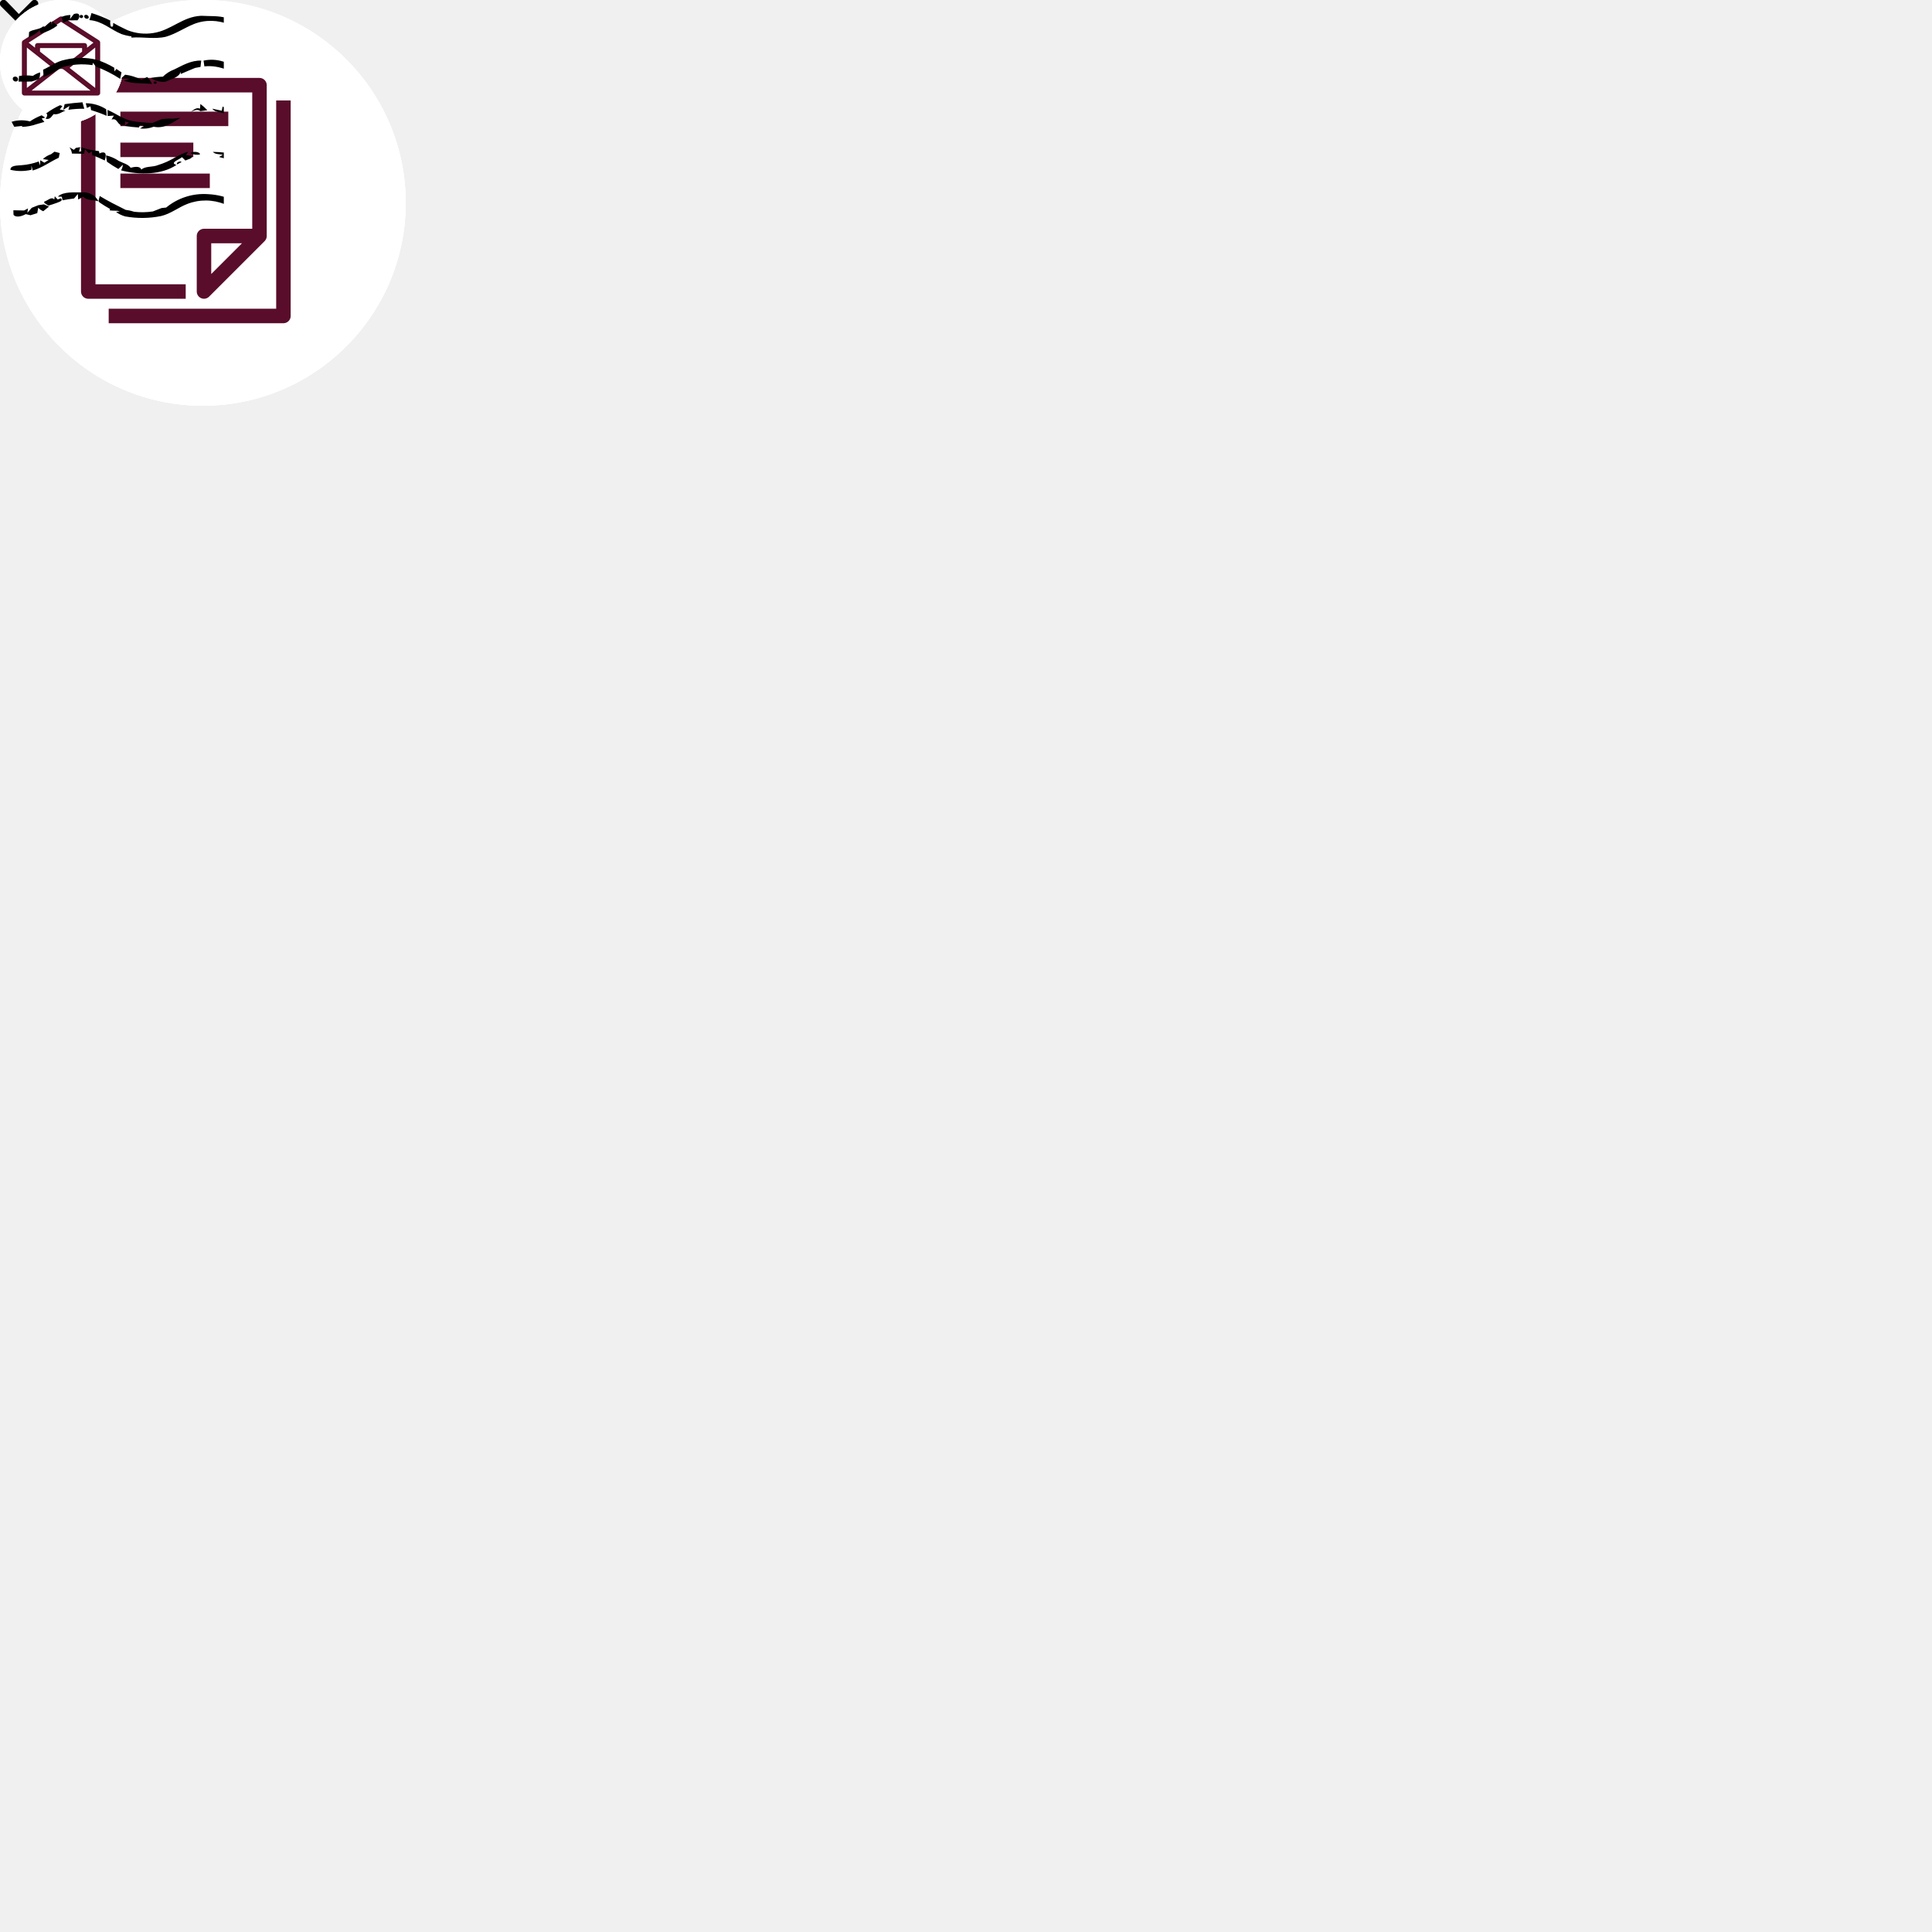
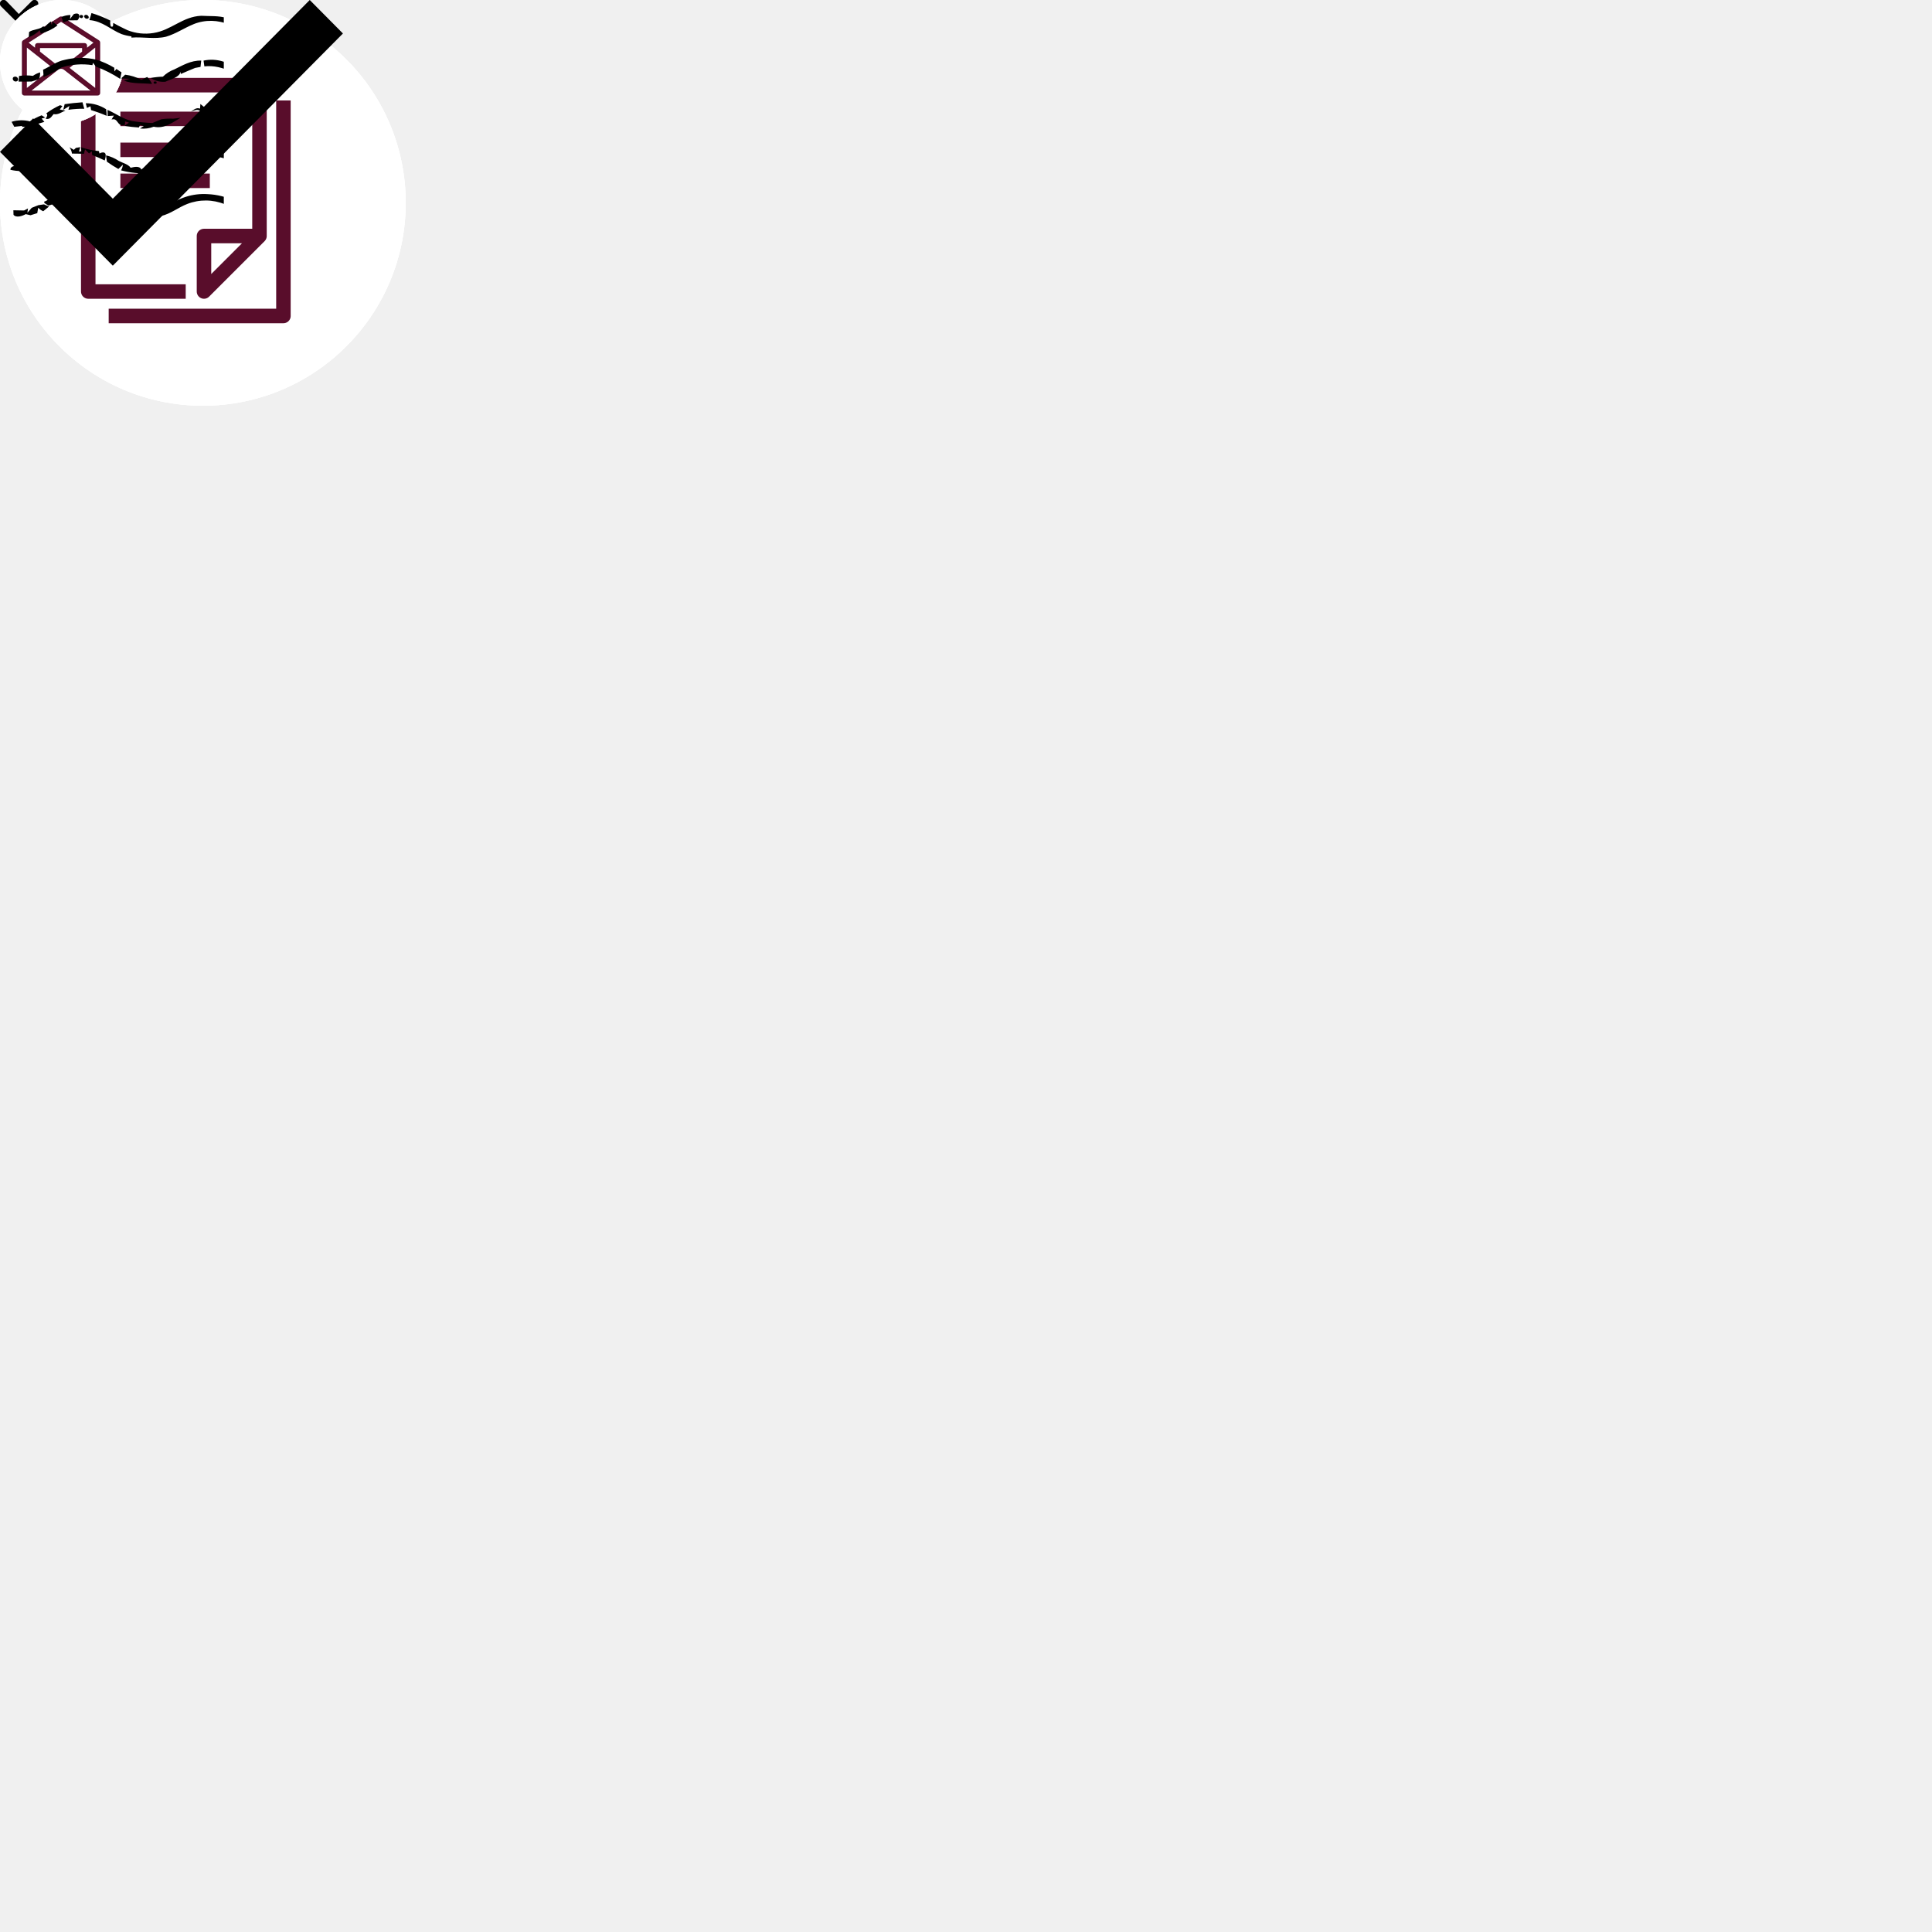
<svg xmlns="http://www.w3.org/2000/svg" id="svg-icons" version="1.1" viewBox="0 0 400 400">
  <g id="icon-arrow-down" data-viewbox="0 0 7.9 4.7">
    <path class="st0" d="M4.5,4.5l3.2-3.2c0.3-0.3,0.3-0.8,0-1.1c-0.3-0.3-0.8-0.3-1.1,0L3.9,2.9L1.3,0.2C1-0.1,0.5-0.1,0.2,0.2           c-0.3,0.3-0.3,0.8,0,1.1l3.2,3.2C3.7,4.8,4.2,4.8,4.5,4.5z" />
  </g>
  <g id="icon-want-to-know-more-hands" data-viewbox="0 0 84 84">
    <g transform="translate(-43 -2438)">
      <path d="M42,0A42,42,0,1,1,0,42,42,42,0,0,1,42,0Z" transform="translate(43 2438)" fill="#fff" />
      <g transform="translate(-596 137.633)">
        <g transform="translate(652 2312)">
          <path d="M3212.247,2378.456a1.124,1.124,0,0,1-.794-.327l-2.508-2.508c-.439-.439,1.15-2.024,1.587-1.587l1.715,1.714,3.693-3.692-13.858-13.857-3.69,3.69,8.045,7.986c.439.437-1.139,2.033-1.583,1.592l-8.843-8.779a1.126,1.126,0,0,1,0-1.59l5.28-5.28a1.125,1.125,0,0,1,1.587,0l15.444,15.444a1.121,1.121,0,0,1,0,1.587l-5.28,5.28A1.122,1.122,0,0,1,3212.247,2378.456Z" transform="translate(-3195.68 -2320.307)" fill="#590d2b" stroke="#590d2b" stroke-width="0.5" />
          <path d="M3526.228,2449.931a1.121,1.121,0,0,1-.769-1.94l1.057-.991a6.3,6.3,0,0,1,4.6-1.885,4.51,4.51,0,0,0,3.325-1.346l4.728-4.729a1.122,1.122,0,0,1,1.587,1.587l-4.752,4.752a6.612,6.612,0,0,1-4.689,1.979,4.189,4.189,0,0,0-3.231,1.255l-1.083,1.016A1.125,1.125,0,0,1,3526.228,2449.931Z" transform="translate(-3506.032 -2398.711)" fill="#590d2b" stroke="#590d2b" stroke-width="0.5" />
          <path d="M3326.736,2192.4a1.18,1.18,0,0,1-.291-.039,1.126,1.126,0,0,1-.793-1.376l1.385-5.148a12.575,12.575,0,0,1,3.243-5.7l2.274-2.207a1.122,1.122,0,0,1,1.564,1.61l-2.244,2.177a10.354,10.354,0,0,0-2.665,4.692l-1.387,5.158A1.128,1.128,0,0,1,3326.736,2192.4Z" transform="translate(-3318.089 -2152.734)" fill="#590d2b" stroke="#590d2b" stroke-width="0.5" />
          <path d="M3763.354,2316.338a1.121,1.121,0,0,1-.8-1.908l4.686-4.752a1.305,1.305,0,0,0,.221-1.56,1.122,1.122,0,0,1,1.947-1.114,3.5,3.5,0,0,1-.612,4.289l-4.645,4.711A1.114,1.114,0,0,1,3763.354,2316.338Z" transform="translate(-3729.427 -2274.096)" fill="#590d2b" stroke="#590d2b" stroke-width="0.5" />
          <path d="M3730.293,2240.609a1.121,1.121,0,0,1-.8-1.908l4.093-4.159a1.386,1.386,0,0,0,.221-1.626,1.123,1.123,0,0,1,1.951-1.112,3.649,3.649,0,0,1-.578,4.319l-4.086,4.152A1.122,1.122,0,0,1,3730.293,2240.609Z" transform="translate(-3698.281 -2203.251)" fill="#590d2b" stroke="#590d2b" stroke-width="0.5" />
          <path d="M3440.71,2165.565a1.123,1.123,0,0,1-.794-1.916,4.26,4.26,0,0,1,4.3-1,1.122,1.122,0,1,1-.668,2.142,2.06,2.06,0,0,0-2.042.449A1.123,1.123,0,0,1,3440.71,2165.565Z" transform="translate(-3425.464 -2138.436)" fill="#590d2b" stroke="#590d2b" stroke-width="0.5" />
          <path d="M3472.654,2107.047a1.121,1.121,0,0,1-.8-1.912l8.648-8.712a3.574,3.574,0,0,1,4.994.036,3.516,3.516,0,0,1,.027,4.979l-4.093,4.093a1.122,1.122,0,0,1-1.587-1.587l4.093-4.092a1.276,1.276,0,0,0,0-1.78,1.356,1.356,0,0,0-1.844-.066l-8.645,8.71A1.117,1.117,0,0,1,3472.654,2107.047Z" transform="translate(-3455.559 -2075.299)" fill="#590d2b" stroke="#590d2b" stroke-width="0.5" />
          <path d="M3675.571,2126.791a1.121,1.121,0,0,1-.793-1.915l6.071-6.071a1.2,1.2,0,0,0,.357-.879,1.214,1.214,0,0,0-.394-.874,1.193,1.193,0,0,0-1.078-.442,1.122,1.122,0,0,1-.4-2.208,3.67,3.67,0,0,1,4.12,3.485,3.425,3.425,0,0,1-1.014,2.5l-6.071,6.071A1.122,1.122,0,0,1,3675.571,2126.791Z" transform="translate(-3646.727 -2093.13)" fill="#590d2b" stroke="#590d2b" stroke-width="0.5" />
          <path d="M3809.671,2378.456a1.129,1.129,0,0,1-.793-.327l-5.28-5.28a1.122,1.122,0,0,1,0-1.587l15.445-15.444a1.125,1.125,0,0,1,1.587,0l5.28,5.28a1.126,1.126,0,0,1-.011,1.6l-2.508,2.442c-.444.428-2.01-1.176-1.565-1.61l1.692-1.648-3.681-3.682-13.857,13.857,3.69,3.69,7.986-8.045c.437-.439,2.028,1.141,1.592,1.583l-8.78,8.843a1.117,1.117,0,0,1-.793.33Z" transform="translate(-3768.089 -2320.307)" fill="#590d2b" stroke="#590d2b" stroke-width="0.5" />
          <path d="M3896.591,2162.807a1.121,1.121,0,0,1-.819-.352l-.991-1.058a6.385,6.385,0,0,1-1.885-4.6,4.4,4.4,0,0,0-1.324-3.3l-4.752-4.751a1.122,1.122,0,0,1,1.587-1.587l4.753,4.753a6.529,6.529,0,0,1,1.978,4.689,4.288,4.288,0,0,0,1.255,3.231l1.017,1.083a1.121,1.121,0,0,1-.819,1.889Z" transform="translate(-3846.493 -2123.732)" fill="#590d2b" stroke="#590d2b" stroke-width="0.5" />
          <path d="M3740.046,2556.762a1.183,1.183,0,0,1-.291-.039l-6.4-1.8a1.122,1.122,0,0,1,.71-2.128l1.189.4,5.084,1.364a1.123,1.123,0,0,1-.291,2.208Z" transform="translate(-3701.5 -2506.135)" fill="#590d2b" stroke="#590d2b" stroke-width="0.5" />
          <path d="M3821.027,2081.4a1.118,1.118,0,0,1-.8-.335l-4.093-4.158a1.123,1.123,0,0,1,1.6-1.574l4.092,4.158a1.123,1.123,0,0,1-.8,1.909Z" transform="translate(-3779.906 -2056.057)" fill="#590d2b" stroke="#590d2b" stroke-width="0.5" />
          <path d="M3819.835,1770.8a1.116,1.116,0,0,1-.793-.329L3803.6,1755.03a1.122,1.122,0,0,1,0-1.587l5.28-5.281a1.336,1.336,0,0,1,.8-.329,1.127,1.127,0,0,1,.8.34l2.442,2.508c.432.443-1.175,2.009-1.61,1.564l-1.648-1.693-3.682,3.684,13.857,13.857,3.693-3.693-8.05-8.051c-.438-.439,1.151-2.026,1.587-1.587l8.844,8.844a1.122,1.122,0,0,1,0,1.587l-5.28,5.28A1.118,1.118,0,0,1,3819.835,1770.8Z" transform="translate(-3768.089 -1747.833)" fill="#590d2b" stroke="#590d2b" stroke-width="0.5" />
          <path d="M3595.765,1877.624a1.122,1.122,0,0,1-.794-1.916l4.752-4.752a6.486,6.486,0,0,1,4.689-1.913,4.288,4.288,0,0,0,3.231-1.254l1.058-1.057a1.122,1.122,0,0,1,1.587,1.587l-1.057,1.056a6.4,6.4,0,0,1-4.621,1.912,4.374,4.374,0,0,0-3.3,1.255l-4.752,4.752A1.118,1.118,0,0,1,3595.765,1877.624Z" transform="translate(-3571.542 -1859.538)" fill="#590d2b" stroke="#590d2b" stroke-width="0.5" />
          <path d="M4001.639,2075.588a1.1,1.1,0,0,1-.354-.058,1.121,1.121,0,0,1-.709-1.419l.4-1.187,1.365-5.086a1.113,1.113,0,0,1,1.375-.792,1.125,1.125,0,0,1,.793,1.375l-1.8,6.4A1.121,1.121,0,0,1,4001.639,2075.588Z" transform="translate(-3953.917 -2048.527)" fill="#590d2b" stroke="#590d2b" stroke-width="0.5" />
          <path d="M3523.932,2027.833a1.122,1.122,0,0,1-.794-1.916l4.159-4.159a1.122,1.122,0,0,1,1.587,1.587l-4.159,4.159A1.116,1.116,0,0,1,3523.932,2027.833Z" transform="translate(-3503.867 -2005.589)" fill="#590d2b" stroke="#590d2b" stroke-width="0.5" />
          <path d="M3202.056,1770.8a1.119,1.119,0,0,1-.794-.329l-5.28-5.28a1.122,1.122,0,0,1,0-1.587l2.508-2.508c.437-.439,2.026,1.148,1.587,1.587l-1.714,1.715,3.693,3.693,13.857-13.857-3.692-3.694-8.052,8.052c-.437.439-2.026-1.148-1.587-1.587l8.846-8.845a1.124,1.124,0,0,1,.794-.329h0a1.125,1.125,0,0,1,.794.329l5.28,5.281a1.122,1.122,0,0,1,0,1.587l-15.445,15.444A1.118,1.118,0,0,1,3202.056,1770.8Z" transform="translate(-3195.654 -1747.833)" fill="#590d2b" stroke="#590d2b" stroke-width="0.5" />
          <path d="M3317.948,2085.03a1.12,1.12,0,0,1-1.121-1.122v-.4a4.2,4.2,0,0,0-1.257-3.234l-1.058-1.055a1.123,1.123,0,0,1,1.588-1.587l1.057,1.056a6.333,6.333,0,0,1,1.912,4.622v.594A1.12,1.12,0,0,1,3317.948,2085.03Z" transform="translate(-3307.321 -2058.232)" fill="#590d2b" stroke="#590d2b" stroke-width="0.5" />
          <path d="M3522.317,1881.777a1.114,1.114,0,0,1-.5-.118,3.163,3.163,0,0,0-.589-.2c-.15-.041-.3-.084-.453-.134l-5.084-1.368a1.12,1.12,0,0,1-.791-1.376,1.108,1.108,0,0,1,1.373-.791l5.555,1.506a5.42,5.42,0,0,1,.994.356,1.123,1.123,0,0,1-.5,2.126Z" transform="translate(-3496.377 -1870.226)" fill="#590d2b" stroke="#590d2b" stroke-width="0.5" />
        </g>
      </g>
    </g>
  </g>
  <g id="icon-want-to-know-more-computer" data-viewbox="0 0 84 84">
    <g transform="translate(-354 -2438)">
      <path d="M42,0A42,42,0,1,1,0,42,42,42,0,0,1,42,0Z" transform="translate(354 2438)" fill="#fff" />
      <g transform="translate(-98.22 -192.905)">
        <path d="M9416.638,2888.4H9452.2" transform="translate(-8940.63 -195.435)" fill="none" stroke="#590d2b" stroke-width="3" />
        <g transform="translate(470.939 2650.443)">
          <path d="M9395.94,2769.439v-20h45.952v23.528H9395.94v10.268h16.621v8.723" transform="translate(-9395.94 -2749.444)" fill="none" stroke="#590d2b" stroke-linejoin="round" stroke-width="3" />
          <path d="M9509.139,2840.278v5.853h-16.3v8.583" transform="translate(-9463.188 -2812.482)" fill="none" stroke="#590d2b" stroke-linejoin="round" stroke-width="3" />
          <circle cx="2.5" cy="2.5" r="2.5" transform="translate(20.28 28.461)" fill="#590d2b" />
        </g>
      </g>
    </g>
  </g>
  <g id="icon-want-to-know-more-doc" data-viewbox="0 0 84 84">
    <g transform="translate(-665 -2438)">
      <path d="M42,0A42,42,0,1,1,0,42,42,42,0,0,1,42,0Z" transform="translate(665 2438)" fill="#fff" />
      <g transform="translate(155 -183)">
        <path d="M9668.121,2706.635H9704.3v-44.614" transform="translate(-9135.619 -20.216)" fill="none" stroke="#590d2b" stroke-linejoin="round" stroke-width="3" />
        <path d="M9674.45,2693.354h-20.179v-42.722h35.452v31.232l-11.489,11.49v-11.49h11.489" transform="translate(-9126 -12)" fill="none" stroke="#590d2b" stroke-linejoin="round" stroke-width="3" />
        <path d="M9676.055,2673.482H9698.4" transform="translate(-9141.131 -27.871)" fill="none" stroke="#590d2b" stroke-width="3" />
        <path d="M9676.055,2673.482h18.515" transform="translate(-9141.131 -15.045)" fill="none" stroke="#590d2b" stroke-width="3" />
        <path d="M9676.055,2673.482h15.1" transform="translate(-9141.131 -21.458)" fill="none" stroke="#590d2b" stroke-width="3" />
      </g>
    </g>
  </g>
  <g id="icon-topic-list" data-viewbox="0 0 25.674 25.674">
    <g transform="translate(-77.219 -2962.166)">
      <path d="M12.837,0A12.837,12.837,0,1,1,0,12.837,12.837,12.837,0,0,1,12.837,0Z" transform="translate(77.219 2962.166)" fill="#fff" />
      <path d="M259.877,502.864a.273.273,0,0,0-.022-.052c0-.007-.005-.016-.01-.023s-.011-.01-.016-.016a.271.271,0,0,0-.042-.04.254.254,0,0,0-.04-.027.258.258,0,0,0-.049-.019.263.263,0,0,0-.052-.011c-.008,0-.016,0-.024,0H244.559c-.008,0-.016,0-.024,0a.3.3,0,0,0-.1.029.254.254,0,0,0-.041.028.264.264,0,0,0-.041.04c0,.006-.012.009-.016.016a.227.227,0,0,0-.01.023.262.262,0,0,0-.033.1.242.242,0,0,0-.005.027v10.391a.272.272,0,0,0,.018.087.268.268,0,0,0,.063.1v0a.277.277,0,0,0,.036.023.223.223,0,0,0,.154.054h15.062a.273.273,0,0,0,.1-.021.267.267,0,0,0,.051-.033.274.274,0,0,0,.036-.023v0a.268.268,0,0,0,.063-.1.273.273,0,0,0,.018-.087V502.943a.246.246,0,0,0-.005-.027A.266.266,0,0,0,259.877,502.864Zm-13.6.35h12.471l-6.087,4.2a1.011,1.011,0,0,1-1.142,0l-6.087-4.2Zm-1.447.246,5.348,3.688-5.348,5.513Zm.37,9.6,5.431-5.6.578.4a1.557,1.557,0,0,0,1.76,0l.578-.4,5.431,5.6Zm14.149-.4L254,507.149l5.348-3.688Z" transform="translate(-162.185 2466.82)" fill="#a1121e" stroke="#590d2b" stroke-width="0.5" />
    </g>
  </g>
  <g id="icon-topic-list-complete" data-viewbox="0 0 25.674 25.674">
    <g transform="translate(-317 -2929)">
      <path d="M12.837,0A12.837,12.837,0,1,1,0,12.837,12.837,12.837,0,0,1,12.837,0Z" transform="translate(317 2929)" fill="#fff" />
      <g transform="translate(1 -1161)">
        <path d="M14.145.175a.248.248,0,0,0-.02-.048c0-.007,0-.014-.009-.021S14.1.1,14.1.092a.246.246,0,0,0-.038-.037.229.229,0,0,0-.036-.024.233.233,0,0,0-.044-.017A.237.237,0,0,0,13.934,0c-.007,0-.014,0-.022,0H.247C.239,0,.232,0,.225,0a.245.245,0,0,0-.049.01A.242.242,0,0,0,.133.031.232.232,0,0,0,.1.056.24.24,0,0,0,.059.092C.054.1.048.1.044.107A.2.2,0,0,0,.035.128.239.239,0,0,0,.014.175.242.242,0,0,0,0,.222.22.22,0,0,0,0,.247V9.675a.247.247,0,0,0,.016.079.243.243,0,0,0,.057.094v0a.252.252,0,0,0,.032.021.244.244,0,0,0,.046.03.248.248,0,0,0,.093.019H13.912a.248.248,0,0,0,.093-.019.242.242,0,0,0,.046-.03.249.249,0,0,0,.032-.021v0a.243.243,0,0,0,.057-.094.248.248,0,0,0,.016-.079V.247a.223.223,0,0,0,0-.024A.242.242,0,0,0,14.145.175ZM1.806.493H13.121L7.6,4.3a.917.917,0,0,1-1.037,0L1.038.493ZM.493.716,5.345,4.063l-4.852,5Zm.336,8.71,4.928-5.08.524.362a1.413,1.413,0,0,0,1.6,0L8.4,4.346l4.928,5.08Zm12.837-.362-4.852-5L13.666.716Z" transform="matrix(0.966, -0.259, 0.259, 0.966, 322.756, 4098.821)" fill="#a1121e" stroke="#590d2b" stroke-width="0.5" />
        <path d="M4.33,0H0" transform="matrix(0.966, -0.259, 0.259, 0.966, 320.604, 4106.921)" fill="none" stroke="#590d2b" stroke-linecap="round" stroke-width="1" />
        <line x1="2.722" transform="matrix(0.966, -0.259, 0.259, 0.966, 322.826, 4108.204)" fill="none" stroke="#590d2b" stroke-linecap="round" stroke-width="1" />
        <path d="M6.125,0H0" transform="matrix(0.966, -0.259, 0.259, 0.966, 318.381, 4105.638)" fill="none" stroke="#590d2b" stroke-linecap="round" stroke-width="1" />
      </g>
    </g>
  </g>
  <g id="icon-save" data-viewbox="0 0 25.674 25.674">
    <g transform="translate(-77.219 -3048.166)">
      <path d="M12.837,0A12.837,12.837,0,1,1,0,12.837,12.837,12.837,0,0,1,12.837,0Z" transform="translate(77.219 3048.166)" fill="#fff" />
      <path d="M664.069,669.958a.264.264,0,0,0,.007-.033V659.454c0-.008-.005-.015-.006-.023a.287.287,0,0,0-.038-.116.238.238,0,0,0-.012-.024.259.259,0,0,0-.049-.041c-.006,0-.009-.013-.016-.017l-7.59-4.881a.263.263,0,0,0-.286,0l-7.59,4.881c-.007,0-.01.012-.016.017a.255.255,0,0,0-.049.041.226.226,0,0,0-.012.024.234.234,0,0,0-.018.035.258.258,0,0,0-.021.081c0,.008-.006.015-.006.023v10.471a28.063,28.063,0,0,1,.017.084.249.249,0,0,0,.025.05.243.243,0,0,0,.014.028s.008.006.011.01a.222.222,0,0,0,.128.078.265.265,0,0,0,.053.011c.005,0,.01,0,.015,0h15.18a.191.191,0,0,0,.132-.041.256.256,0,0,0,.065-.052s.008,0,.011-.009a.216.216,0,0,0,.014-.028.253.253,0,0,0,.025-.05A.243.243,0,0,0,664.069,669.958ZM648.9,660l5.967,4.715-5.967,4.669Zm11.934,1.475-3.691,2.916a1.764,1.764,0,0,0-1.834,0l-3.7-2.924a.253.253,0,0,0,.01-.048v-1.054h9.216Zm-5.377,3.449a1.247,1.247,0,0,1,1.539,0l6.055,4.738H649.4Zm2.129-.209L663.548,660v9.384Zm-1.359-9.827,7.137,4.589-2,1.58V660.1a.264.264,0,0,0-.264-.264H651.35a.264.264,0,0,0-.264.264v.956l-2-1.58Z" transform="translate(-566.368 2397.501)" fill="#a1121e" stroke="#590d2b" stroke-width="0.5" />
    </g>
  </g>
  <g id="icon-postmark" data-viewbox="0 0 46.336 49.5">
    <defs>
      <clipPath id="clip-path">
        <rect width="46.336" height="49.5" />
      </clipPath>
    </defs>
    <g transform="translate(319.187 -149.993)">
      <g transform="translate(-319.187 149.993)" clip-path="url(#clip-path)">
        <path d="M-226.969,198.227c1.289-.454,2.993-.767,3.549-1.845-1.312-.077-2.768.031-3.172,1.1.019-.2.054-.581.071-.776a12.222,12.222,0,0,0-2.533,1.241,11.433,11.433,0,0,1-4.65,1.012,14,14,0,0,1-6.249-1.916,7.316,7.316,0,0,0-3.13-1.617c0,.238-.009.707-.014.941.247-.008.74-.033.992-.045l.012.208c-.311-.021-.94-.055-1.251-.076.328.859,1.855.364,2.738.525-.266.111-.794.329-1.056.44,2.974,2.7,8.338,3.483,12.656,2.223C-228.275,199.224-227.232,198.948-226.969,198.227Zm-28.328.933a9.434,9.434,0,0,0,2.689-1.536c-.353.058-1.064.174-1.416.234-1.35-.531-2.62.247-3.892.528a10.977,10.977,0,0,1-5.07-.259c-1.318-.595-2.586-1.246-3.872-1.875-.446.283-.9.563-1.355.832,2.289,1.145,4.466,2.56,7.334,2.832l-.751-.965,1.033-.014c.435.19.875.366,1.315.536-.6.03-1.21.072-1.817.128,1.214.471,3.953.605,4.232-.666C-256.341,199.007-255.819,199.081-255.3,199.16Zm-54.16-.317c.465-.148.93-.29,1.394-.431.07-.375.136-.753.2-1.131a2.922,2.922,0,0,0,1.037.734c.3-.24.891-.722,1.193-.965-.261-.117-.78-.343-1.04-.459-.379.06-.768.118-1.156.17-.457.183-.913.365-1.378.546-.295.346-.587.693-.9,1.031.033-.225.095-.673.127-.9-.2.107-.6.317-.81.423-.734-.014-1.476-.027-2.218-.044.007.235.023.711.03.945.573.684,1.868.235,2.525-.147Q-309.95,198.729-309.457,198.844Zm32.448-2.333a10.454,10.454,0,0,1,7.793.07c.933.707,1.419-.366,1.959-.744a14.389,14.389,0,0,0-5.494-1.358,12.24,12.24,0,0,0-8.623,2.775c-.237.022-.708.07-.948.1-.593.23-1.2.454-1.786.7a14.394,14.394,0,0,1-3.868.076,8.84,8.84,0,0,0-1.788-.4c-1.834-.917-3.673-1.83-5.378-2.871.014.457-.544,1.082.094,1.423.652.456,1.363.865,2.07,1.27l-.106.281c.7.117,1.471.009,2.135.182l-.795.168a6.051,6.051,0,0,0,1.882.906,19.7,19.7,0,0,0,7.44-.077C-280.351,198.506-278.9,197.242-277.009,196.511Zm29.716-.316c1.371-.034,2.989.359,3.993-.562-.357-.144-1.079-.434-1.435-.581-.288.074-.862.213-1.15.285-1.226-.751-2.711-.2-4.09-.052a5.12,5.12,0,0,1,.356.588c-.407-1.054-2.558-.357-2.686.472-1.049-.394-1.731.7-2.552,1.008l1.938.2a.978.978,0,0,1,1.609-.422A10.273,10.273,0,0,1-247.294,196.195Zm-55.908-.862c-.156.061-.472.192-.629.254-.151-.166-.455-.5-.61-.667-.026.17-.072.511-.1.677-.554-.719-1.407.268-2.083.427l.024.273.845.561c.574-.176,1.14-.353,1.694-.56C-303.6,196.1-302.546,195.847-303.2,195.333Zm4.491-1.218c-1.7.029-3.932-.222-5.082.866l.813.04c.041.184.115.545.151.729.79-.153,1.587-.276,2.389-.374.263-.309.521-.615.777-.925.021.287.057.859.076,1.145.36-.2.716-.4,1.064-.6.579.806,2.134.651,3.133.964A3.416,3.416,0,0,0-298.711,194.115Zm79.454,1.773a3.946,3.946,0,0,1-.98-.6,35.63,35.63,0,0,0-4,.325l-.1.355a11.9,11.9,0,0,1,4.1.439C-219.906,196.237-219.577,196.062-219.256,195.889Zm-4.685-8c-.32-.211-.646-.417-.983-.619.422,0,.839,0,1.253.005l-.1.481a19.531,19.531,0,0,1,3.9-.494c.694.051.884-.534,1.081-.89-.348,0-1.046,0-1.393,0-.573-.667-1.824-.157-2.681-.158-3.4.326-5.384,2.757-8.619,3.37-.924.044-2.1.041-2.235.907l-1.173-.017-.033.494c.809-.045,1.615-.108,2.416-.186a7.639,7.639,0,0,0,3.155-.389C-227.251,189.949-225.838,188.619-223.942,187.889Zm-23.617-.974c3.013-.336,5.688,1.005,7.8,2.421.182-.665,1.627-1.577-.3-1.881-.065.181-.188.54-.254.72-.539-.221-.509-.573.067-.77a11.366,11.366,0,0,0-4.757-1.746c-.218.1-.658.3-.877.408a8.055,8.055,0,0,1-2.317-.274c-3.172-.048-5.437,1.792-7.877,2.989.076.112.783.66.146.5-.2-.083-.622-.247-.826-.33a39.971,39.971,0,0,1-4.369.44,8.127,8.127,0,0,0-2.329-.582c.083.163.245.48.328.638-.33-.108-.666-.222-1-.335.117-.109.351-.324.468-.431a12.208,12.208,0,0,0-2.51-1.38l-.521.532c.262-.535-.013-.97-.595-1.316-.3.052-.918.167-1.227.223-.128-.211-.39-.629-.516-.839-.887-.1-1.777-.154-2.677-.178.427.537,1.366.463,2.074.6l-.789.458q.812.219,1.611.44a21.94,21.94,0,0,0,7.565,3.325,17.652,17.652,0,0,0,5.209-.291C-253.08,189.308-250.914,187.208-247.559,186.915Zm-30.554-.108c.244.237.48.477.717.71.542-.272,1.471-.357,1.429-.968-.319-.038-.961-.111-1.281-.145.1-.181.312-.542.412-.723a14.393,14.393,0,0,0-2.588,1.142,16.063,16.063,0,0,1-3.68,1.652c-1.073.459-2.593.159-3.414.931-.253-.8-1.424-.592-2.209-.391-.5-.731-1.609-.969-2.459-1.417a7.848,7.848,0,0,0-2.633-1.148,13.269,13.269,0,0,0,.189,1.32,24.4,24.4,0,0,0,2.36,1.5c.31-.3.625-.592.934-.883a2.757,2.757,0,0,1-.378,1.167c3.756,1,8.415.951,11.477-1.123C-280.812,187.96-278.52,187.3-278.113,186.807Zm-31.151,1.754c.084.34.17.684.249,1.028,2.058-.594,3.562-1.807,5.407-2.645.045-.243.145-.732.191-.978-.271-.068-.812-.2-1.083-.275-.18.135-.542.4-.721.532a4.362,4.362,0,0,0-1.67.995c.293.048.889.141,1.187.191-.223.137-.668.418-.892.559-.274-.172-.555-.34-.844-.507-.012.271-.033.812-.043,1.083-.071-.207-.21-.619-.28-.827a12.879,12.879,0,0,1-3.525.767c-.894.082-2.365.023-2.333.955a9.3,9.3,0,0,0,4.363-.011C-309.261,189.208-309.264,188.775-309.264,188.56Zm72.246.676c-.458.206-.911.417-1.363.629.491.214.987.408,1.5.588a1.293,1.293,0,0,1,1.4.136,5.2,5.2,0,0,0,1.88-.931A6.811,6.811,0,0,1-237.018,189.237Zm-2.206-.013c.064.095.192.282.255.377a.578.578,0,1,0,.493-.99A1.081,1.081,0,0,0-239.224,189.224Zm-39.865-.908.9-.475C-278.493,187.47-279.443,188-279.089,188.315Zm-16.083-2.24c-.032-.13-.1-.385-.128-.51a16.5,16.5,0,0,1-3.69-.788c.025.211.073.634.1.847l-.533.06c.063-.234.192-.706.255-.938l-.9.157-.421.4c-.3-.171-.607-.347-.91-.523a2.634,2.634,0,0,1,.519,1.3c.833.012,1.665.014,2.49.046.058-.228.169-.679.223-.907.207.205.615.616.82.822.148-.107.438-.318.586-.424.016.192.053.576.07.765.893.341,1.758.72,2.6,1.126.165-.578.642-2.086-.894-1.558Zm18.873-.041a3.128,3.128,0,0,0,1.906.237C-274.264,185.657-276.115,185.521-276.3,186.035Zm22.807-6.023a17.6,17.6,0,0,1,5.26-2.278,10.483,10.483,0,0,1,7.429,1.609c.492.2,1.2.931,1.758.536l.162-.133a2.155,2.155,0,0,0,1.973-.062c-1.51-.458-2.524-1.431-3.944-1.995l-.38.138c-.211-.632-1.137-.81-1.775-1.143-.339-.03-1.009-.092-1.342-.122a4.556,4.556,0,0,1-.6.612c.015-.209.046-.626.06-.836a39.165,39.165,0,0,0-4.6.368c-.438.28-.641.849-1.176.992-.1-.181-.3-.541-.4-.72-.282.157-.852.473-1.136.633.091.107.27.326.361.432l-1.069-.169c-.525.333-1.053.666-1.57,1.009.1.095.314.283.418.379-2.043.105-3.916.972-6.019.692-.974.05-2.052-.384-2.926-.236-.64-.848-2.116-1.071-2.946-1.81-.582.079-1.172.156-1.759.237-.222-.272-.444-.545-.671-.819l.632-.139c-.641-.279-1.289-.559-1.939-.838-.053.285-.108.573-.167.859-.653-.147-1.3-.291-1.964-.42.454.652,1.447.715,2.285.92a13.349,13.349,0,0,1,3.286,1.546c1.34.61,2.427,1.673,4.141,1.686l.788.319c.01-.227.025-.684.029-.912.588.5,1.5.314,2.273.322l-.187.319-1.572-.265-.085.482a11.091,11.091,0,0,1,2.351.156A12.371,12.371,0,0,0-253.492,180.012Zm23.1.8c.072.178.212.531.283.706a10.307,10.307,0,0,0,3.579-1.64c.937-.391,1.821-.844,2.706-1.294a6.234,6.234,0,0,0,2.559-.992,23.25,23.25,0,0,0-2.492.4c-.018-.223-.056-.667-.077-.889a11.227,11.227,0,0,0-3.922,2.033c-.735.253-1.462.509-2.2.761q.9.222,1.81.413c-.124.069-.374.2-.5.267-1.585-.839-3.7-.069-5.448.119a5.908,5.908,0,0,0,.57.451c-.342.035-1.508.242-.723.491.935.017,1.867,0,2.8-.014C-231.077,181.4-230.867,180.864-230.393,180.817Zm-48.021-2.131c-.5.058-1.01.121-1.516.181a11.341,11.341,0,0,0-2.442.115c-.608.268-1.229.519-1.85.768a33.563,33.563,0,0,1-4.239-.408c-1.941-.435-3.339-1.571-5.058-2.3.007.314.022.945.027,1.264l1.308-.084a7.106,7.106,0,0,0-.494.819c1.447-.449,1.049,1.59,2.749,1.113.015-.182.045-.548.062-.728l.79.259c-.313.214-.617.431-.917.659a24.332,24.332,0,0,0,2.98.341c.056-.134.171-.4.233-.536l.759.245c-.254.163-.509.33-.764.5a5.99,5.99,0,0,0,2.83-.37C-281.693,181.017-280.026,179.579-278.414,178.685Zm-28.182.838-.563-.69.743-.2c-.242-.158-.489-.315-.745-.474a12.086,12.086,0,0,0-2.416,1.261,6.891,6.891,0,0,0-3.8.089c.19.344.376.688.555,1.027.578-.052,1.146-.111,1.711-.184l-.195.2a9.5,9.5,0,0,0,3.1-.557C-307.671,179.833-307.132,179.679-306.6,179.524Zm70.125.624q-1.064.164-2.134.3l1.114.646c1,.146,2.59.32,2.761-.7C-235.162,180.337-236.033,180.212-236.471,180.148Zm-65.774-2.969c-.289-.055-.866-.16-1.154-.212.177-.246.353-.488.535-.726l-.474-.173a15.881,15.881,0,0,0-2.86,1.688c.422.361.057.765-.127,1.125.97.222,1.215-.522,1.644-.966C-303.729,178.1-303,177.474-302.245,177.179Zm8.443-.277a7.806,7.806,0,0,0-4.215-1.24c.059.241.177.727.237.971.182-.086.551-.253.732-.337.032.2.1.591.127.791a28.489,28.489,0,0,1,3.221,1.179A9.6,9.6,0,0,0-293.8,176.9Zm20.953.2a10.831,10.831,0,0,0-1.443-1.284c-.015.241-.048.72-.067.96-.849-.3-1.342.3-1.908.632.668-.22,1.373-.617,1.988-.11C-273.8,177.238-273.322,177.171-272.849,177.1Zm51.638-.379c.087.445.182.893.264,1.335.577-.069,1.149-.141,1.723-.216C-219.427,177.121-220.273,176.815-221.211,176.726Zm-77.488-1.256c-1.236.084-2.47.214-3.69.386-.077.3-.228.882-.3,1.176.321-.2.967-.6,1.288-.8-.052.2-.154.592-.207.79a20.42,20.42,0,0,1,3.278-.216C-298.457,176.36-298.578,175.915-298.7,175.469Zm40.511-4.024.764-.236c.058.152.183.459.245.611a7.784,7.784,0,0,0,3.152-.768c-.849-.06-1.7-.1-2.546-.135a.829.829,0,0,0-.954-.171c-1.771.591-3.582-.18-5.279-.559-2.292-1.013-4.2-2.509-6.78-3.154a7.862,7.862,0,0,0-4.048-.194c.065.4.122.8.17,1.192,4.027-.427,7.049,2.011,10.172,3.469,1.339.248,2.711.4,4.059.611.582-.039,1.159-.081,1.735-.123C-257.722,171.809-257.954,171.625-258.188,171.446Zm28.209.422,1.278.225c.014-.237.05-.716.07-.958.738,0,1.686.247,2.229-.26a7.512,7.512,0,0,1,2.8-1.743c-.228-.617-1.239-.426-1.886-.584-.363.341-.725.687-1.1,1.03-.024.2-.063.593-.086.792-.053-.152-.16-.452-.218-.6a7.779,7.779,0,0,0-2.453.813c-.424.123-.853.242-1.284.361-2.214.595-4.422-.147-6.64-.308l.066.541c-.122-.069-.368-.211-.491-.284,1.033-.546-.379-.862-.859-1.246-.347.185-.7.37-1.059.554.477,1.106,2.116,1.486,3.441,1.873.686.553,1.09-.1,1.586-.319.094.137.28.4.374.536a34.192,34.192,0,0,0,3.673,0C-230.4,172.187-230.117,171.975-229.979,171.868Zm-53.388-.636c-.836-.361-.807.695.01.308Zm-3.145-.419a9.6,9.6,0,0,0-3.354-1.057l-.846.782q.918.032,1.827.067c-.425.126-.849.254-1.278.374,1.82.708,3.9.494,5.864.689a5.33,5.33,0,0,0-1.009-1.435C-285.707,170.426-286.107,170.623-286.512,170.813Zm-21.167-.186a3.607,3.607,0,0,0,.207-1.346,4.78,4.78,0,0,0-1.493.72,9.419,9.419,0,0,0-2.869.023c-.026.291-.074.876-.1,1.168.895,0,1.788,0,2.676-.012C-308.728,171-308.176,170.849-307.679,170.627Zm-5.263-.4c-.5.317.021,1.209.7.866C-311.719,170.772-312.235,169.858-312.942,170.227Zm34.553-1.114.034.5c.984-.427,1.97-.856,2.978-1.259l1.112-.206q.067-.66.148-1.312c-2.159-.061-3.868,1.011-5.57,1.826a6.657,6.657,0,0,0-2.369,1.505,13.868,13.868,0,0,0-2.509.279,4.622,4.622,0,0,0,3.032.767C-280.344,170.641-278.6,170.294-278.389,169.113Zm-12.232.163c-.264-.174-.791-.529-1.057-.707-.1.128-.311.382-.415.509-.009-.192-.022-.576-.032-.768a17.543,17.543,0,0,0-3.712-1.665,14.066,14.066,0,0,0-6.5.025c-1.765.348-3.007,1.376-4.521,2.053.046.513.088,1.021.1,1.529a24.574,24.574,0,0,0,3.7-1.99,14.453,14.453,0,0,1,6.42-.487c.026-.118.075-.363.1-.481.218.257.418.521.621.781a26.252,26.252,0,0,1,5.02,2.547C-290.794,170.177-290.714,169.724-290.62,169.276Zm36.478.7a18.218,18.218,0,0,1,1.731-.753c-.352-.005-.7-.01-1.059-.018a4.729,4.729,0,0,1-3.2,1.188c1.285.646,3.475.805,4.37-.311C-252.758,170.055-253.679,170-254.142,169.974Zm13.264-.538c-.51.445.64.864,1.048.5C-239.434,169.5-240.457,169.107-240.878,169.436Zm-1-1.723c-.9-.111-1.782-.274-2.662-.452-.054.3-.161.9-.211,1.2-.766-.291-.316-.76.035-1.151-.417-.02-1.251-.063-1.668-.086a3.222,3.222,0,0,0,.4,1.26c1.329.093,2.661-.131,4-.052.254.043.765.127,1.02.166C-241.264,168.3-241.569,168.008-241.875,167.713Zm-7.283-.47c.129.123.4.372.529.5-.284.293-.571.59-.846.89,1.3.038,3.169-.089,3.046-1.364C-247.34,167.253-248.249,167.249-249.159,167.243Zm-.3.239a10.6,10.6,0,0,0-2.668.943,20.928,20.928,0,0,1,2.256.12C-249.771,168.279-249.567,167.748-249.462,167.482Zm20.48-6.416c-.3.41-.617.807-.951,1.2-.155-.144-.459-.428-.611-.572-.086.138-.251.412-.333.552a6.777,6.777,0,0,0-2.685-.337,12.638,12.638,0,0,1-4.611-1.506,13.5,13.5,0,0,0-5.547-2.395c-2.637-.208-5.6-.273-7.8.99-1.863.768-3.38,2.15-5.65,2.255a2.568,2.568,0,0,1,.449.949c-.374-.17-.725-.362-1.085-.553-.931-.027-1.866-.065-2.8-.037-.94.254-.515,1.686.438.958a.6.6,0,0,1,.944.039l.271.248a12.608,12.608,0,0,0,7.211-2.137,11.639,11.639,0,0,1,8.535-1.227,26.6,26.6,0,0,1,4.4,2.165,8.186,8.186,0,0,0,4.96,1.336,4.893,4.893,0,0,1,2.173-.684q-.663.46-1.287.945c1.507-.183,3.024-.294,4.537-.439A5.668,5.668,0,0,1-228.983,161.066Zm-46.706-1.781a9.582,9.582,0,0,1,7.446.148c.542.305,1.089.6,1.627.9-.263-.77,1.121-.807.86.015.6.131,1.217.248,1.819.361.077.129.23.392.3.524-.636-.17-1.274-.337-1.926-.491a8.917,8.917,0,0,0,3.9,1.706c.061-.132.186-.393.251-.521l-1.428-.217c.257-.111.777-.34,1.038-.451a18.29,18.29,0,0,1-3.717-1.748,14.053,14.053,0,0,0-3.309-1.475c-1.662-.538-3.521-.365-5.288-.478-3.9.169-6.177,2.994-9.891,3.564a10.124,10.124,0,0,1-5.357-.573c-.219-.106-.661-.317-.878-.423-.717-.335-1.4-.7-2.076-1.088-.107.252.139,1.008-.514.722a2.721,2.721,0,0,1-.111-1.216,25.7,25.7,0,0,0-3.893-1.555c-.138.488-.276.977-.442,1.46,2.743.213,4.394,1.985,6.665,2.9a10.157,10.157,0,0,0,2.05.471l-.006.256c2.4-.191,4.839.385,7.168-.189C-279.3,161.255-277.657,160.079-275.688,159.285Zm-31.638,1.944a9.861,9.861,0,0,0,3.448-1.663q-.542-.434-1.1-.864l.013.6-.243.027.005-.613a4.933,4.933,0,0,0-1.262,1.161c-.1-.03-.288-.094-.383-.125-.731.678-2.1.578-2.908,1.164-.016.273-.05.819-.066,1.092a6.885,6.885,0,0,0,2.257-1.452C-307.5,160.723-307.388,161.062-307.326,161.23Zm82.7-.975c.356-.564,1.568.37,1.685-.45a9.366,9.366,0,0,0-.454-1.129c-1.965.459-3.442,1.554-5.193,2.3a13.1,13.1,0,0,1,.68,1.379A6.951,6.951,0,0,0-224.627,160.255Zm-75.117-1.769c.538-.491.726-1.777-.739-1.287-.293.333-.539.689-.8,1.04.022-.211.063-.629.085-.838a4.511,4.511,0,0,0-1.864.411c.123.381.254.762.4,1.138.281-.112.838-.335,1.123-.445C-300.937,158.495-300.338,158.49-299.744,158.486Zm81.368.329c-.981-.749-2.462-.127-3.693-.486a8.1,8.1,0,0,1-.63,1.563c.891.071,1.39-.212,1.506-.847a14.063,14.063,0,0,0,1.831.608C-219.037,159.373-218.7,159.093-218.377,158.814Zm-79.8-1.425c-.49.314.165,1.067.709.673C-297.228,157.763-297.7,157.19-298.181,157.389Zm-.891-.036c-.408.389-.318.626.26.7Q-298.185,157.477-299.072,157.353Z" transform="translate(315.776 -154.282)" />
      </g>
    </g>
  </g>
+   <g id="icon-plus" data-viewbox="0 0 320 320">
+     <line class="vertical-line" x1="160" y1="16" x2="160" y2="304" />
+     <line class="horizontal-line" x1="304" y1="160" x2="16" y2="160" />
+   </g>
+   <g id="icon-tick" data-viewbox="0 0 71 55">
+     <path d="M23.355 55L0 31.437L6.87 24.506L23.355 41.138L64.13 0L71 6.931L23.355 55Z" />
+   </g>
</svg>
